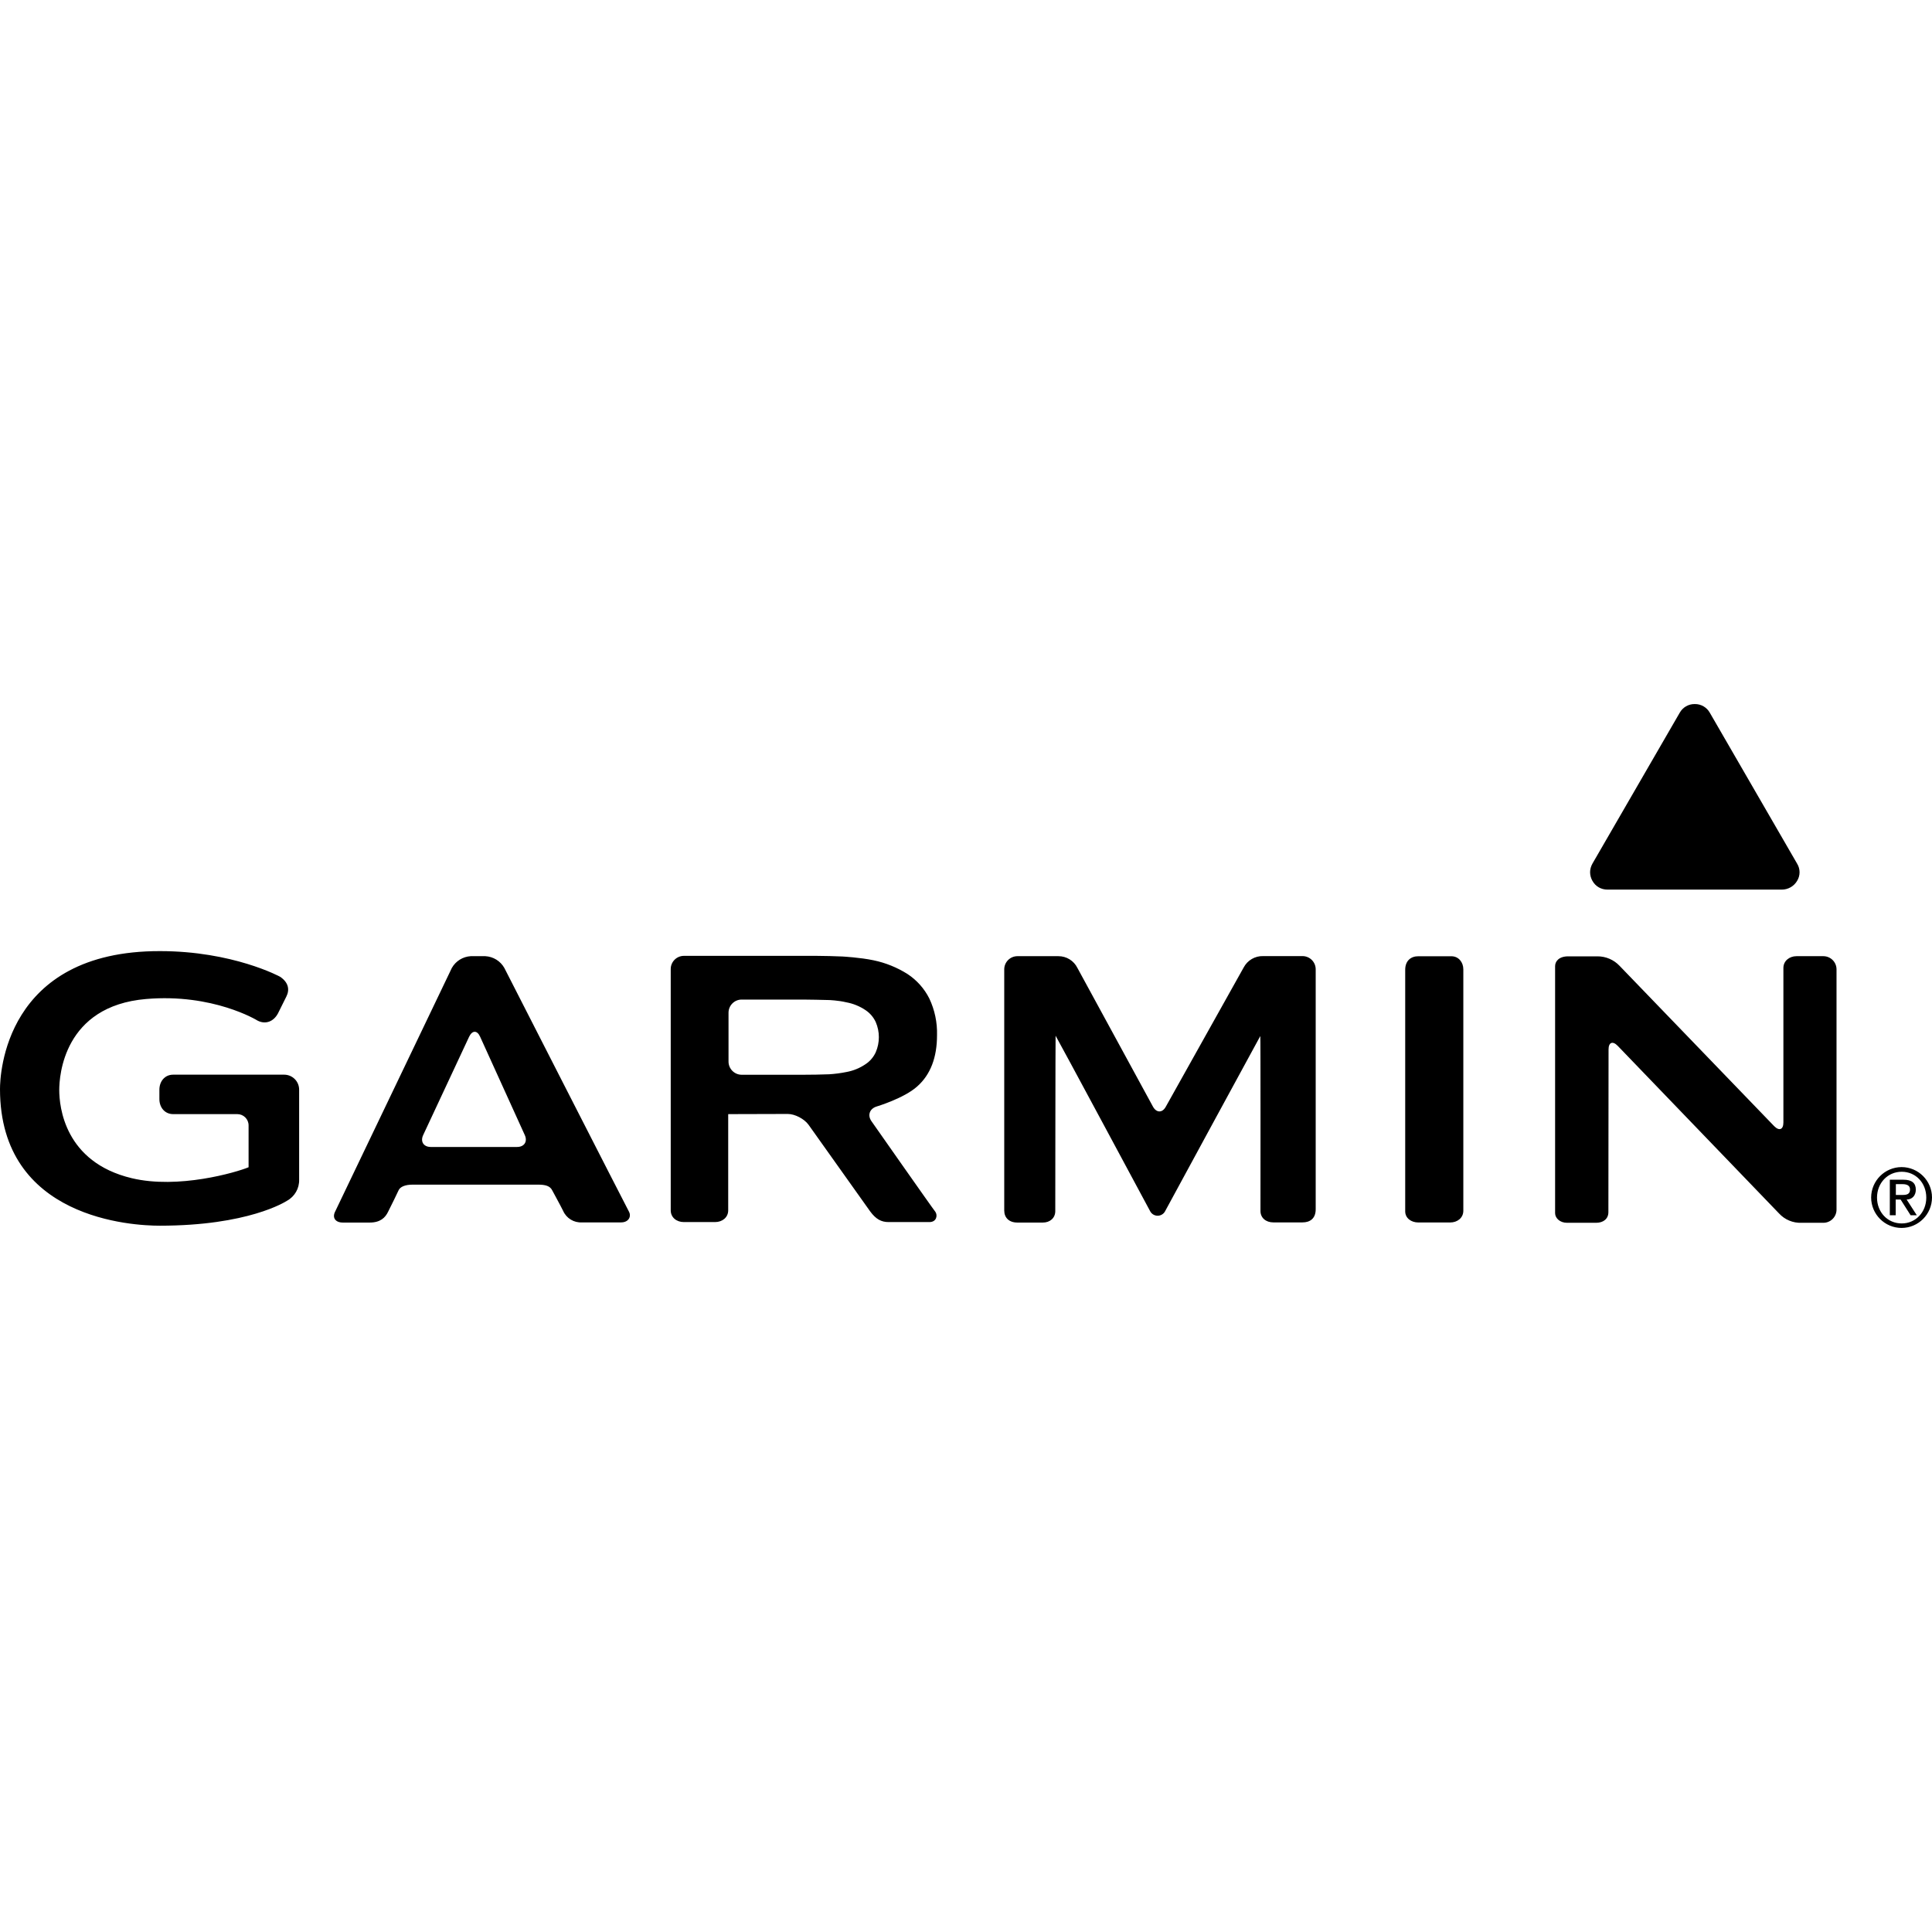
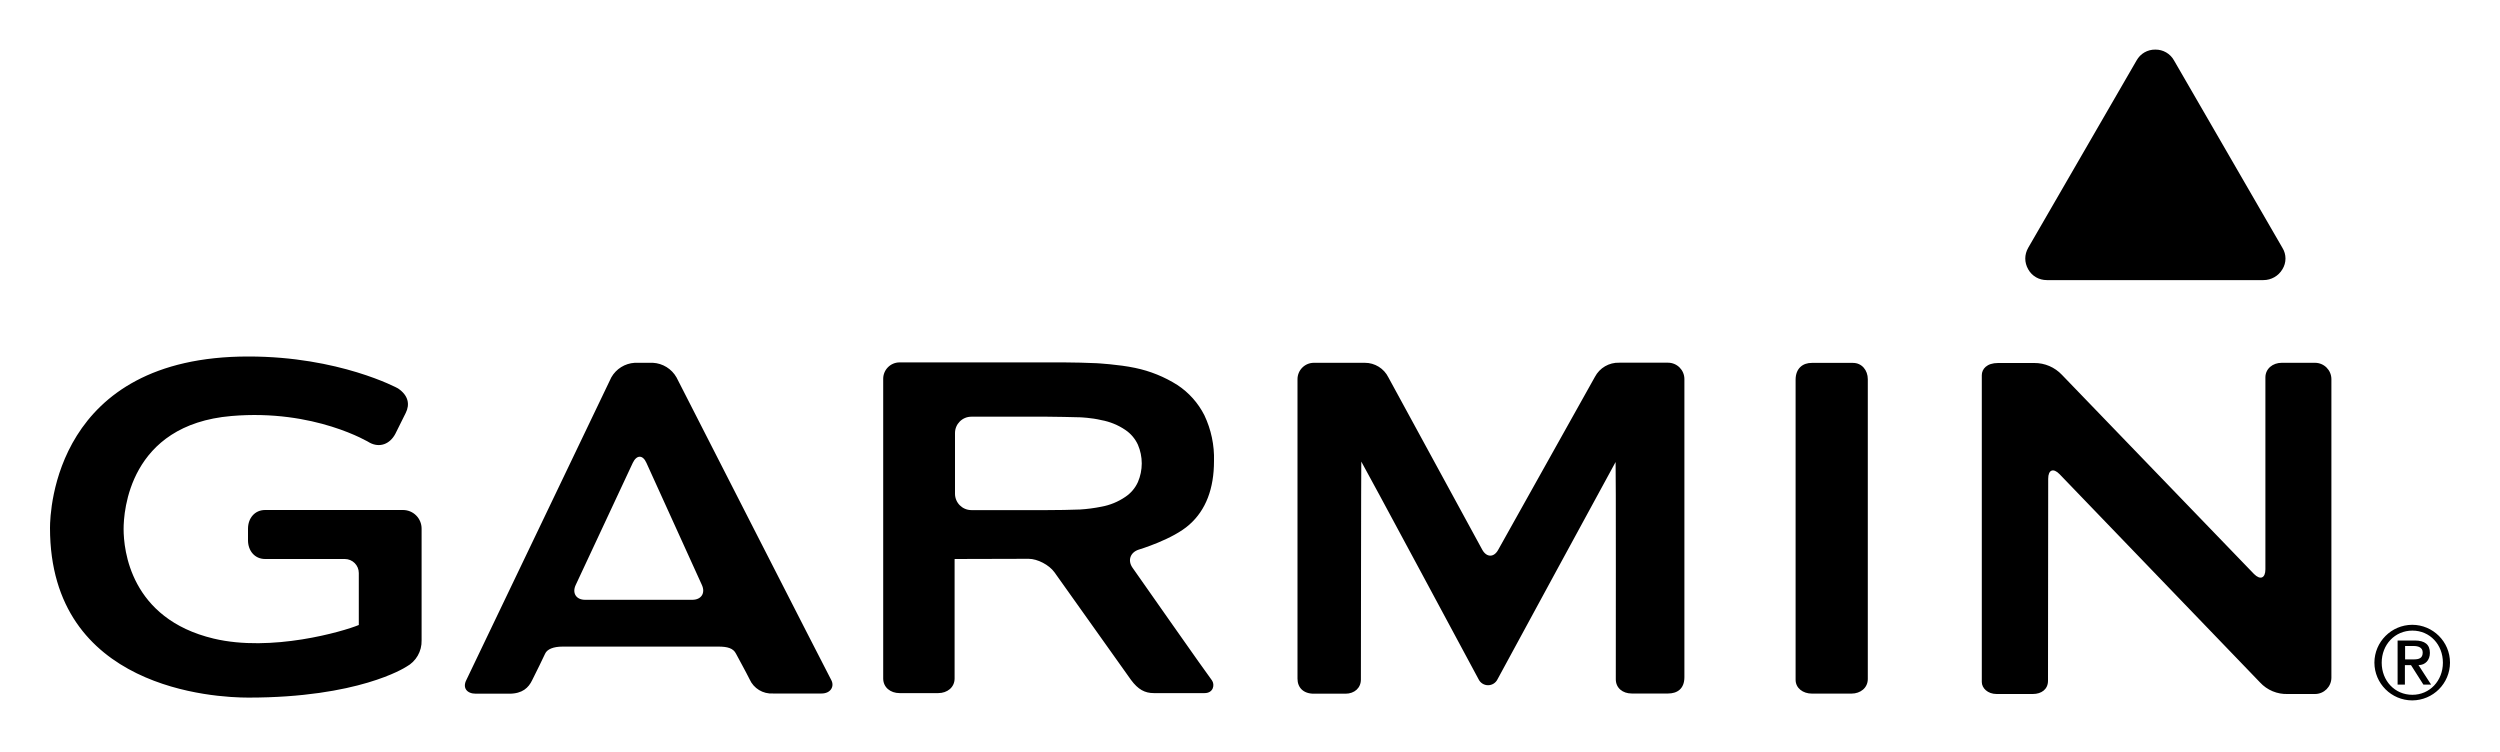
- <svg xmlns="http://www.w3.org/2000/svg" role="img" viewBox="0 0 24 24">
+ <svg xmlns="http://www.w3.org/2000/svg" role="img" viewBox="-0.5 8.25 25 7.51">
  <path d="M6.265 12.024a.289.289 0 0 0-.236-.146h-.182a.289.289 0 0 0-.234.146l-1.449 3.025c-.041.079.004.138.094.138h.335c.132 0 .193-.061.228-.134.037-.073.116-.234.13-.266.02-.045.083-.071.175-.071h1.559c.089 0 .148.016.175.071.018.035.098.179.136.256a.24.24 0 0 0 .234.142h.486c.089 0 .13-.069.098-.132-.034-.061-1.549-3.029-1.549-3.029zm-.914 2.224c-.089 0-.132-.067-.094-.148l.571-1.222c.039-.081.1-.081.136 0l.555 1.222c.037.081-.006.148-.096.148H5.351zm12.105-2.201v3.001c0 .083.073.138.163.138h.396c.089 0 .163-.057.163-.146v-2.998c0-.089-.059-.163-.148-.163h-.411c-.09-.001-.163.054-.163.168zm-6.631 1.88c-.051-.073-.022-.154.063-.181 0 0 .342-.102.506-.25.165-.146.246-.36.246-.636a1 1 0 0 0-.096-.457.787.787 0 0 0-.27-.303 1.276 1.276 0 0 0-.423-.171c-.165-.035-.386-.047-.386-.047a8.81 8.81 0 0 0-.325-.008H8.495a.164.164 0 0 0-.163.163v2.998c0 .089.073.146.163.146h.388c.089 0 .163-.057.163-.146v-1.193s.002 0 .002-.002l.738-.002c.089 0 .205.061.258.134l.766 1.077c.071.096.138.132.228.132h.508c.089 0 .104-.085.073-.128-.032-.038-.794-1.126-.794-1.126zm-.311-.61a1.57 1.57 0 0 1-.213.028 8.807 8.807 0 0 1-.325.006h-.763a.164.164 0 0 1-.163-.163v-.608c0-.089.073-.163.163-.163h.762c.089 0 .236.004.325.006 0 0 .114.004.213.028a.629.629 0 0 1 .24.098.358.358 0 0 1 .126.148.473.473 0 0 1 0 .374.352.352 0 0 1-.126.148.617.617 0 0 1-.239.098zm11.803-1.439c-.089 0-.163.059-.163.146v1.919c0 .089-.051.11-.114.047l-1.921-1.992a.376.376 0 0 0-.276-.118h-.362c-.114 0-.163.061-.163.122v3.068c0 .061.059.12.148.12h.362c.089 0 .152-.049.152-.132l.002-2.021c0-.089.051-.11.114-.045l2.004 2.082a.36.36 0 0 0 .279.116h.272a.164.164 0 0 0 .163-.163v-2.986a.164.164 0 0 0-.163-.163h-.334zm-7.835 1.87c-.043.079-.116.077-.159 0l-.939-1.724a.262.262 0 0 0-.236-.146h-.51a.164.164 0 0 0-.163.163v2.996c0 .089.059.15.163.15h.317c.089 0 .154-.057.154-.142 0-.041.002-2.179.004-2.179.004 0 1.173 2.177 1.173 2.177a.105.105 0 0 0 .189 0s1.179-2.173 1.181-2.173c.004 0 .002 2.11.002 2.173 0 .087.069.142.159.142h.364c.089 0 .163-.045.163-.163V12.04a.164.164 0 0 0-.163-.163h-.488a.265.265 0 0 0-.244.142l-.967 1.729zM0 13.529c0 1.616 1.653 1.697 1.984 1.697 1.098 0 1.561-.297 1.58-.309a.29.29 0 0 0 .152-.264v-1.116a.186.186 0 0 0-.187-.187H2.151c-.104 0-.171.083-.171.187v.116c0 .104.067.187.171.187h.797a.14.14 0 0 1 .14.14v.52c-.157.065-.874.274-1.451.136-.836-.199-.901-.89-.901-1.096 0-.173.053-1.043 1.079-1.13.831-.071 1.378.264 1.384.268.098.051.199.014.254-.089l.104-.209c.043-.085.028-.175-.077-.246-.006-.004-.59-.319-1.494-.319C.055 11.813 0 13.354 0 13.529zm22.134-2.478h-2.165c-.079 0-.148-.039-.187-.108s-.039-.146 0-.215l1.084-1.874a.21.21 0 0 1 .187-.108.21.21 0 0 1 .187.108l1.084 1.874a.203.203 0 0 1 0 .215.22.22 0 0 1-.19.108zm1.488 3.447c.207 0 .378.169.378.378a.379.379 0 0 1-.378.378.379.379 0 0 1-.378-.378.38.38 0 0 1 .378-.378zm.002.7c.173 0 .305-.14.305-.321s-.13-.321-.305-.321-.307.14-.307.321c0 .18.13.321.307.321zm-.146-.543h.169c.102 0 .152.041.152.124 0 .071-.045.122-.114.122l.126.195h-.077l-.124-.195h-.061v.195h-.073v-.441h.002zm.073.189h.085c.055 0 .091-.012.091-.069 0-.051-.045-.065-.091-.065h-.085v.134z" />
</svg>
